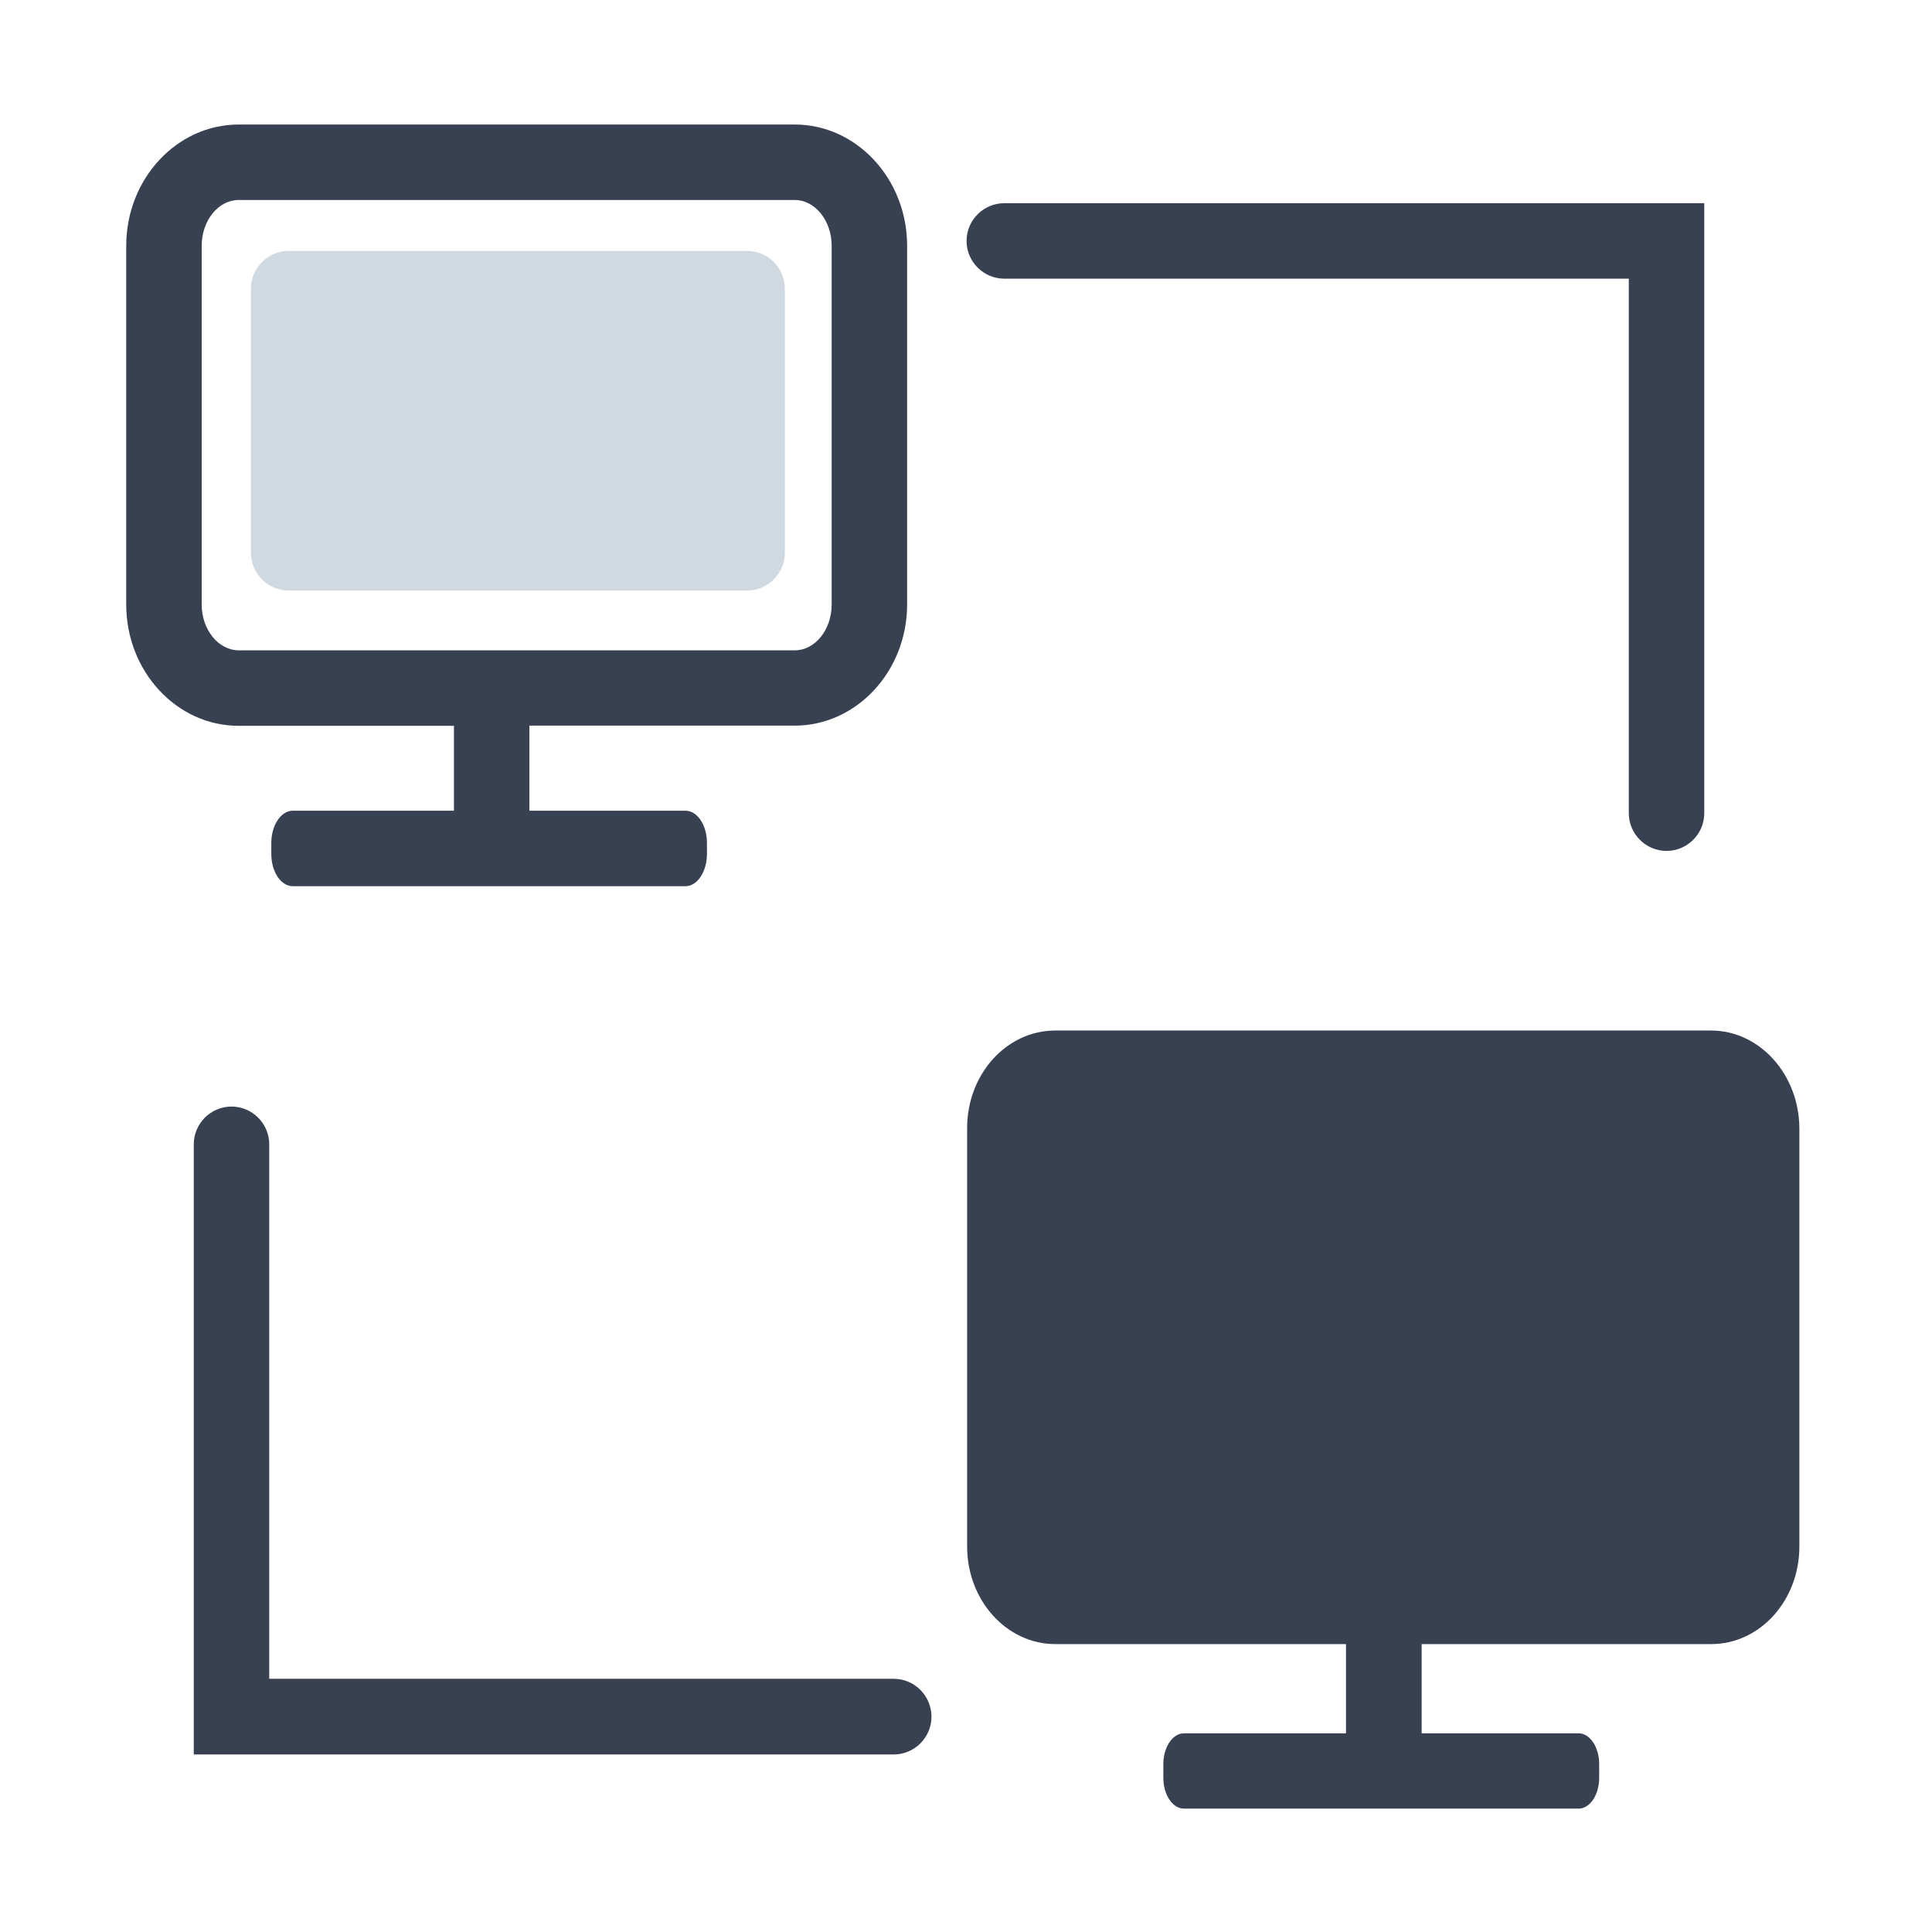
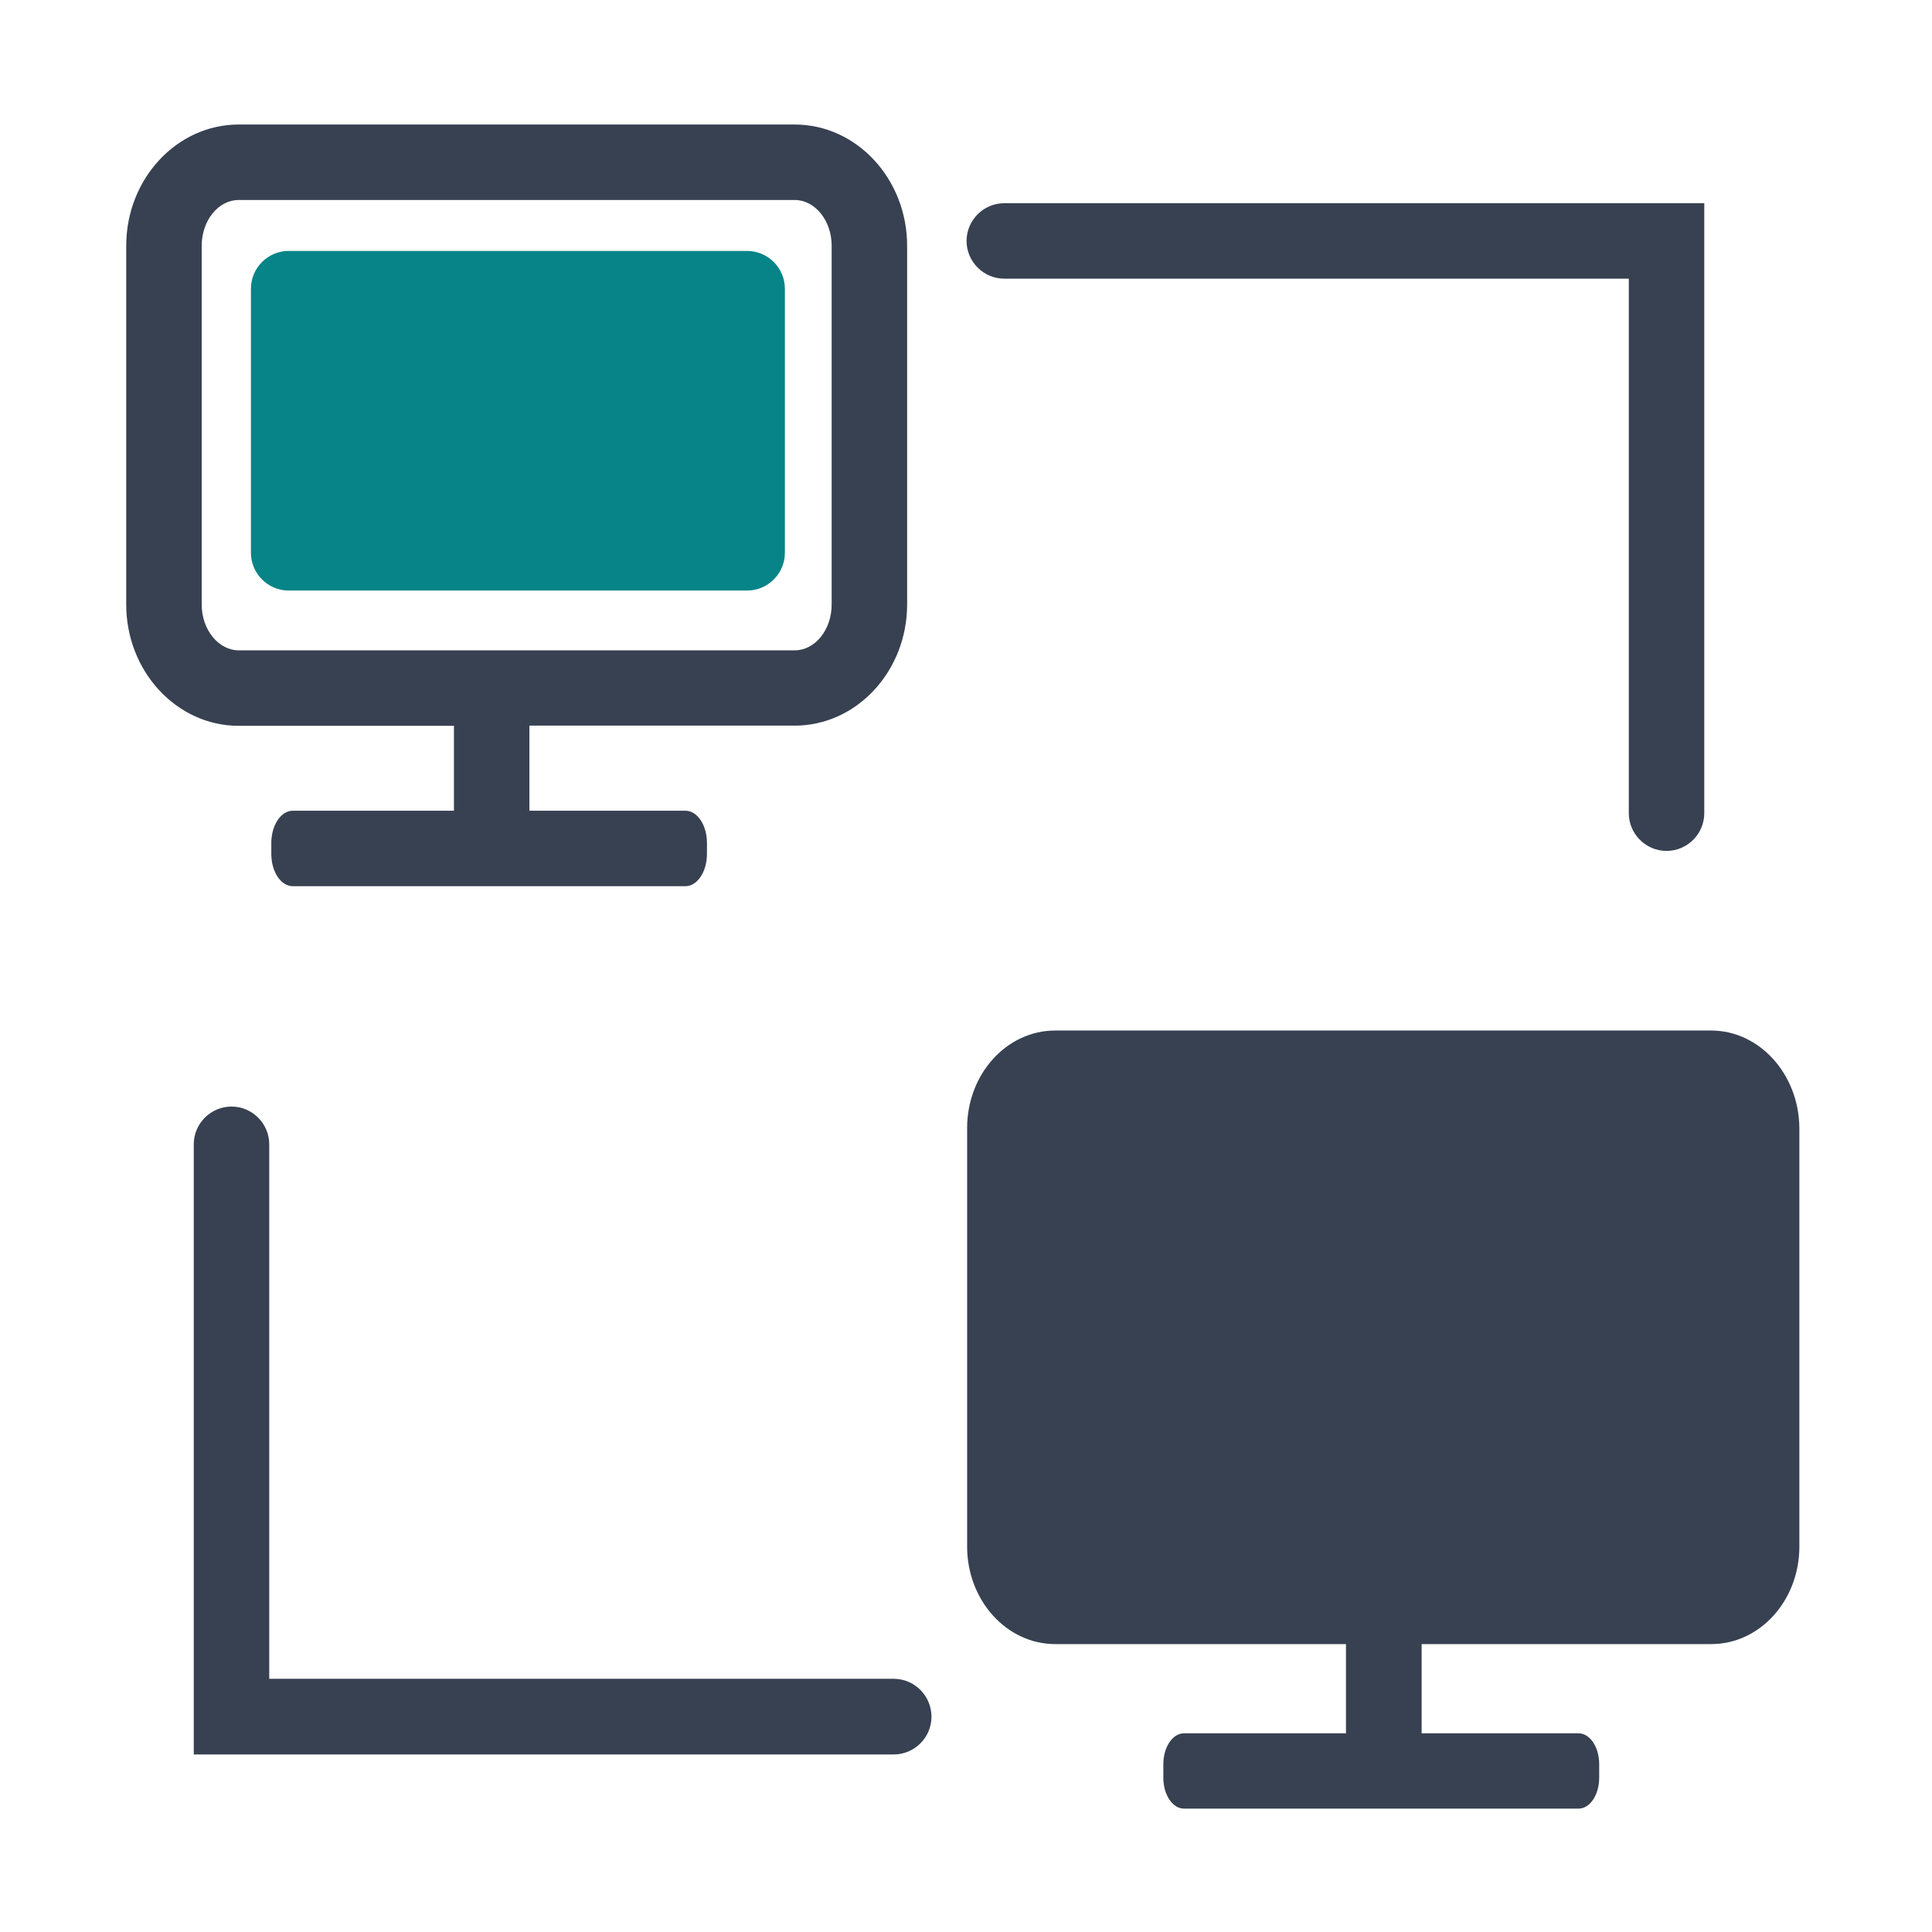
<svg xmlns="http://www.w3.org/2000/svg" width="800px" height="800px" viewBox="0 0 1024 1024" class="icon" version="1.1">
  <path d="M240.6 384.6v45.1h-85.4c-6.3 0-11.4 7.7-11.4 17.1v5.8c0 9.5 5.1 17.1 11.4 17.1h208.1c6.3 0 11.4-7.7 11.4-17.1v-5.8c0-9.5-5.1-17.1-11.4-17.1h-82.7v-45.1h140.6c32.8 0 59.6-28.8 59.6-64.3v-190c0-35.4-26.7-64.3-59.6-64.3H126.5c-32.8 0-59.6 28.8-59.6 64.3v190.1c0 35.4 26.7 64.3 59.6 64.3h114.1v-0.1z m-133.7-64.2V130.3c0-13.4 8.8-24.3 19.6-24.3h294.7c10.8 0 19.6 10.9 19.6 24.3v190.1c0 13.4-8.8 24.3-19.6 24.3H126.5c-10.8-0.1-19.6-11-19.6-24.3zM906.9 546.2H559.3c-25.8 0-46.7 23.1-46.7 51.7v221.8c0 28.5 20.9 51.7 46.7 51.7h154.1v47.3h-85.9c-6 0-10.9 7.3-10.9 16.3v7.3c0 9 4.9 16.3 10.9 16.3h209.2c6 0 10.9-7.3 10.9-16.3V935c0-9-4.9-16.3-10.9-16.3h-83.2v-47.3H907c25.8 0 46.7-23.1 46.7-51.7V597.9c-0.2-28.5-21.1-51.7-46.8-51.7zM532.3 147.7h331V431c0 11 9 20 20 20s20-9 20-20V107.7h-371c-11 0-20 9-20 20s9 20 20 20zM473.7 889.8h-331V606.5c0-11-9-20-20-20s-20 9-20 20v323.4h371c11 0 20-9 20-20s-8.9-20.1-20-20.1z" fill="#374151" />
-   <path d="M396 313H153c-11 0-20-9-20-20V153c0-11 9-20 20-20h243c11 0 20 9 20 20v140c0 11-9 20-20 20z" fill="#D1D9E0" />
+   <path d="M396 313H153c-11 0-20-9-20-20V153c0-11 9-20 20-20h243c11 0 20 9 20 20v140c0 11-9 20-20 20z" fill="#068487" />
</svg>
